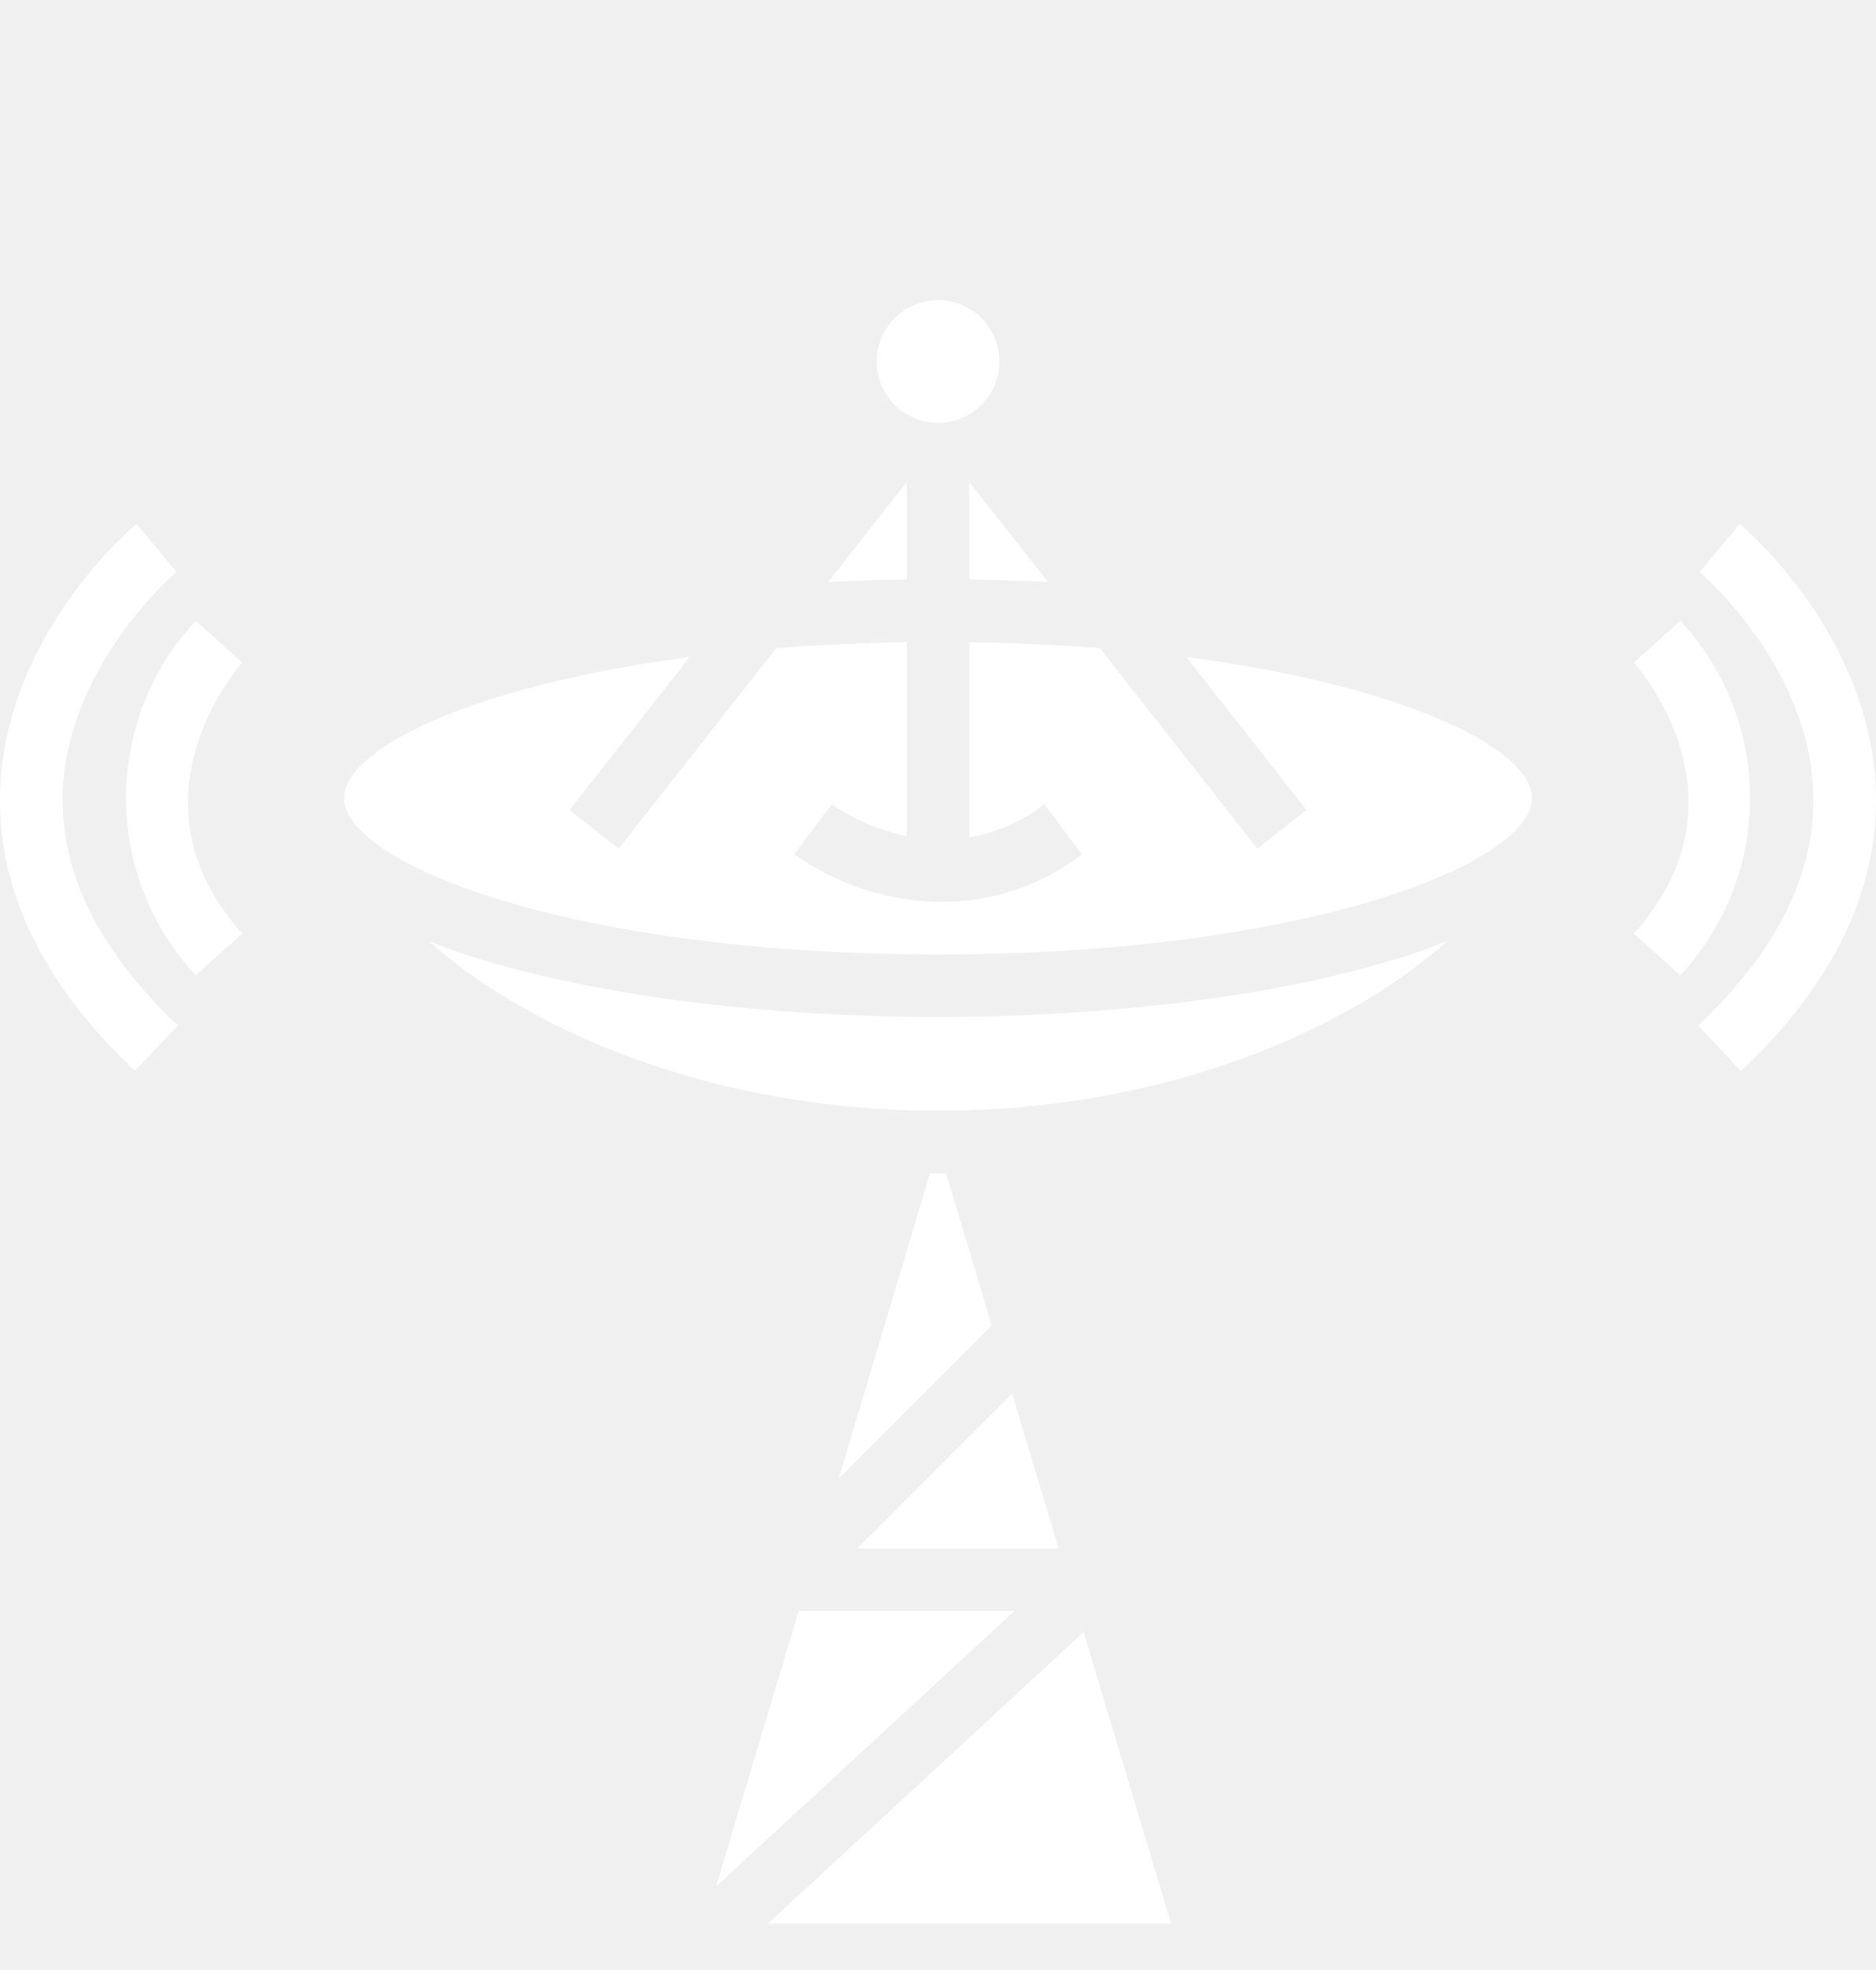
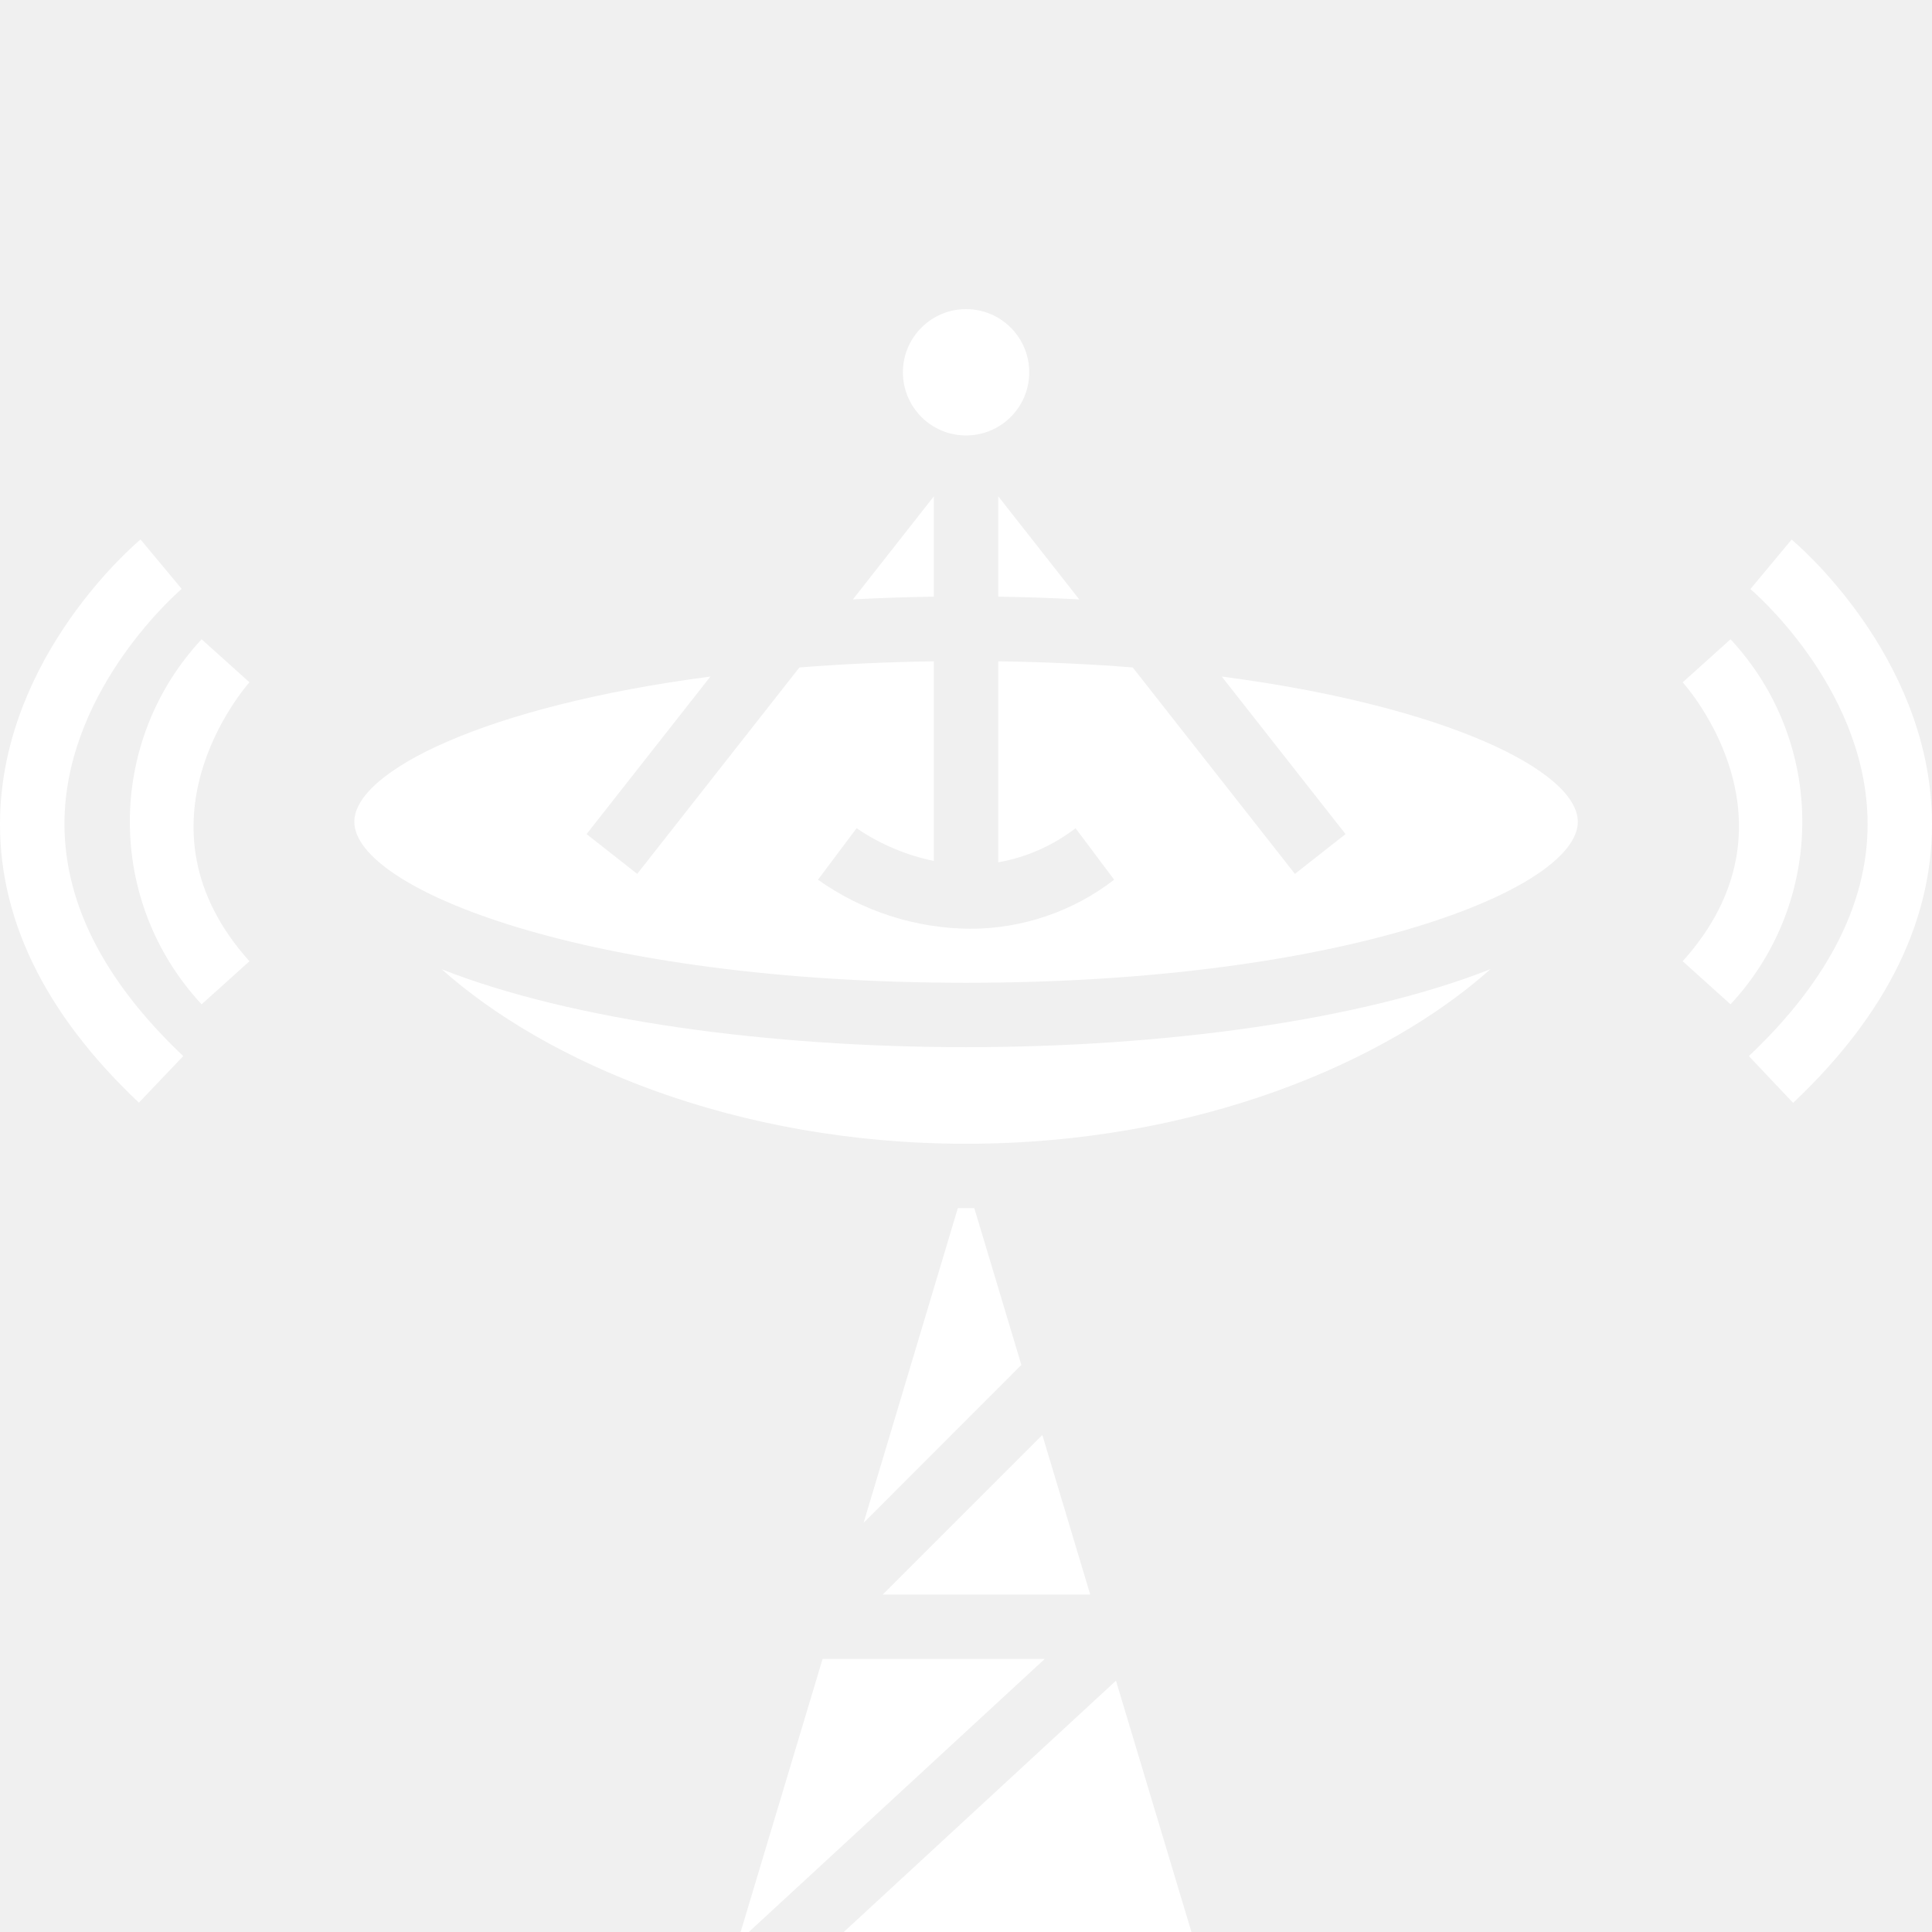
- <svg xmlns="http://www.w3.org/2000/svg" viewBox="0 0 100 105">
-   <g featurekey="symbolFeature-0" transform="matrix(1.666517,0,0,1.666517,-3.324977,6.000901)" fill="#fff">
+ <svg xmlns="http://www.w3.org/2000/svg" viewBox="0 0 100 100">
+   <g transform="matrix(1.666517,0,0,1.666517,-3.324977,6.000901)" fill="#fff">
    <g>
      <path d="M35.516,15.016Q34.265,14.95,33,14.931V11.814ZM32,6a1.962,1.962,0,1,1-1.962,1.962A1.964,1.964,0,0,1,32,6Zm-1,5.814v3.117q-1.263.018-2.516.085Zm.744,22.109h.512l1.461,4.869-4.9,4.905Zm-4.2,14h6.9L24.9,56.73Zm11.912,10h-12.9l10.1-9.324ZM34.369,40.968l1.487,4.955H29.414ZM32,31.923c-7.183,0-13.056-2.539-16.287-5.421C19.765,28.1,25.9,28.923,32,28.923S44.235,28.1,48.287,26.5C45.056,29.384,39.183,31.923,32,31.923Zm0-5c-11.772,0-19-2.912-19-5,0-1.565,4.063-3.594,11.059-4.511l-3.845,4.893,1.572,1.236,5.037-6.411q1.971-.158,4.177-.191v6.2a6.629,6.629,0,0,1-2.4-1.017l-1.2,1.6a8.256,8.256,0,0,0,4.73,1.523,7.321,7.321,0,0,0,4.47-1.523l-1.2-1.6A5.488,5.488,0,0,1,33,23.181V16.939q2.2.032,4.177.191l5.037,6.411,1.572-1.236-3.845-4.893c7,.917,11.059,2.946,11.059,4.511C51,24.011,43.772,26.923,32,26.923Z" />
      <path d="M54.257,17.592c.159.177,3.853,4.38,0,8.662l1.486,1.338a8.323,8.323,0,0,0,0-11.338Z" />
      <path d="M56.313,29.2l1.374,1.453c2.957-2.792,4.406-5.8,4.309-8.946-.156-4.993-4.184-8.406-4.356-8.549l-1.28,1.537c.035.029,3.509,2.969,3.637,7.074C60.076,24.314,58.836,26.814,56.313,29.2Z" />
      <path d="M8.257,16.254a8.323,8.323,0,0,0,0,11.338l1.486-1.338c-3.828-4.254-.156-8.486,0-8.664L9,16.923Z" />
      <path d="M6.36,13.155C6.188,13.3,2.16,16.711,2,21.7c-.1,3.144,1.352,6.154,4.309,8.946L7.687,29.2C5.168,26.818,3.929,24.323,4,21.781c.119-4.087,3.6-7.061,3.639-7.091L7,13.923Z" />
    </g>
  </g>
</svg>
